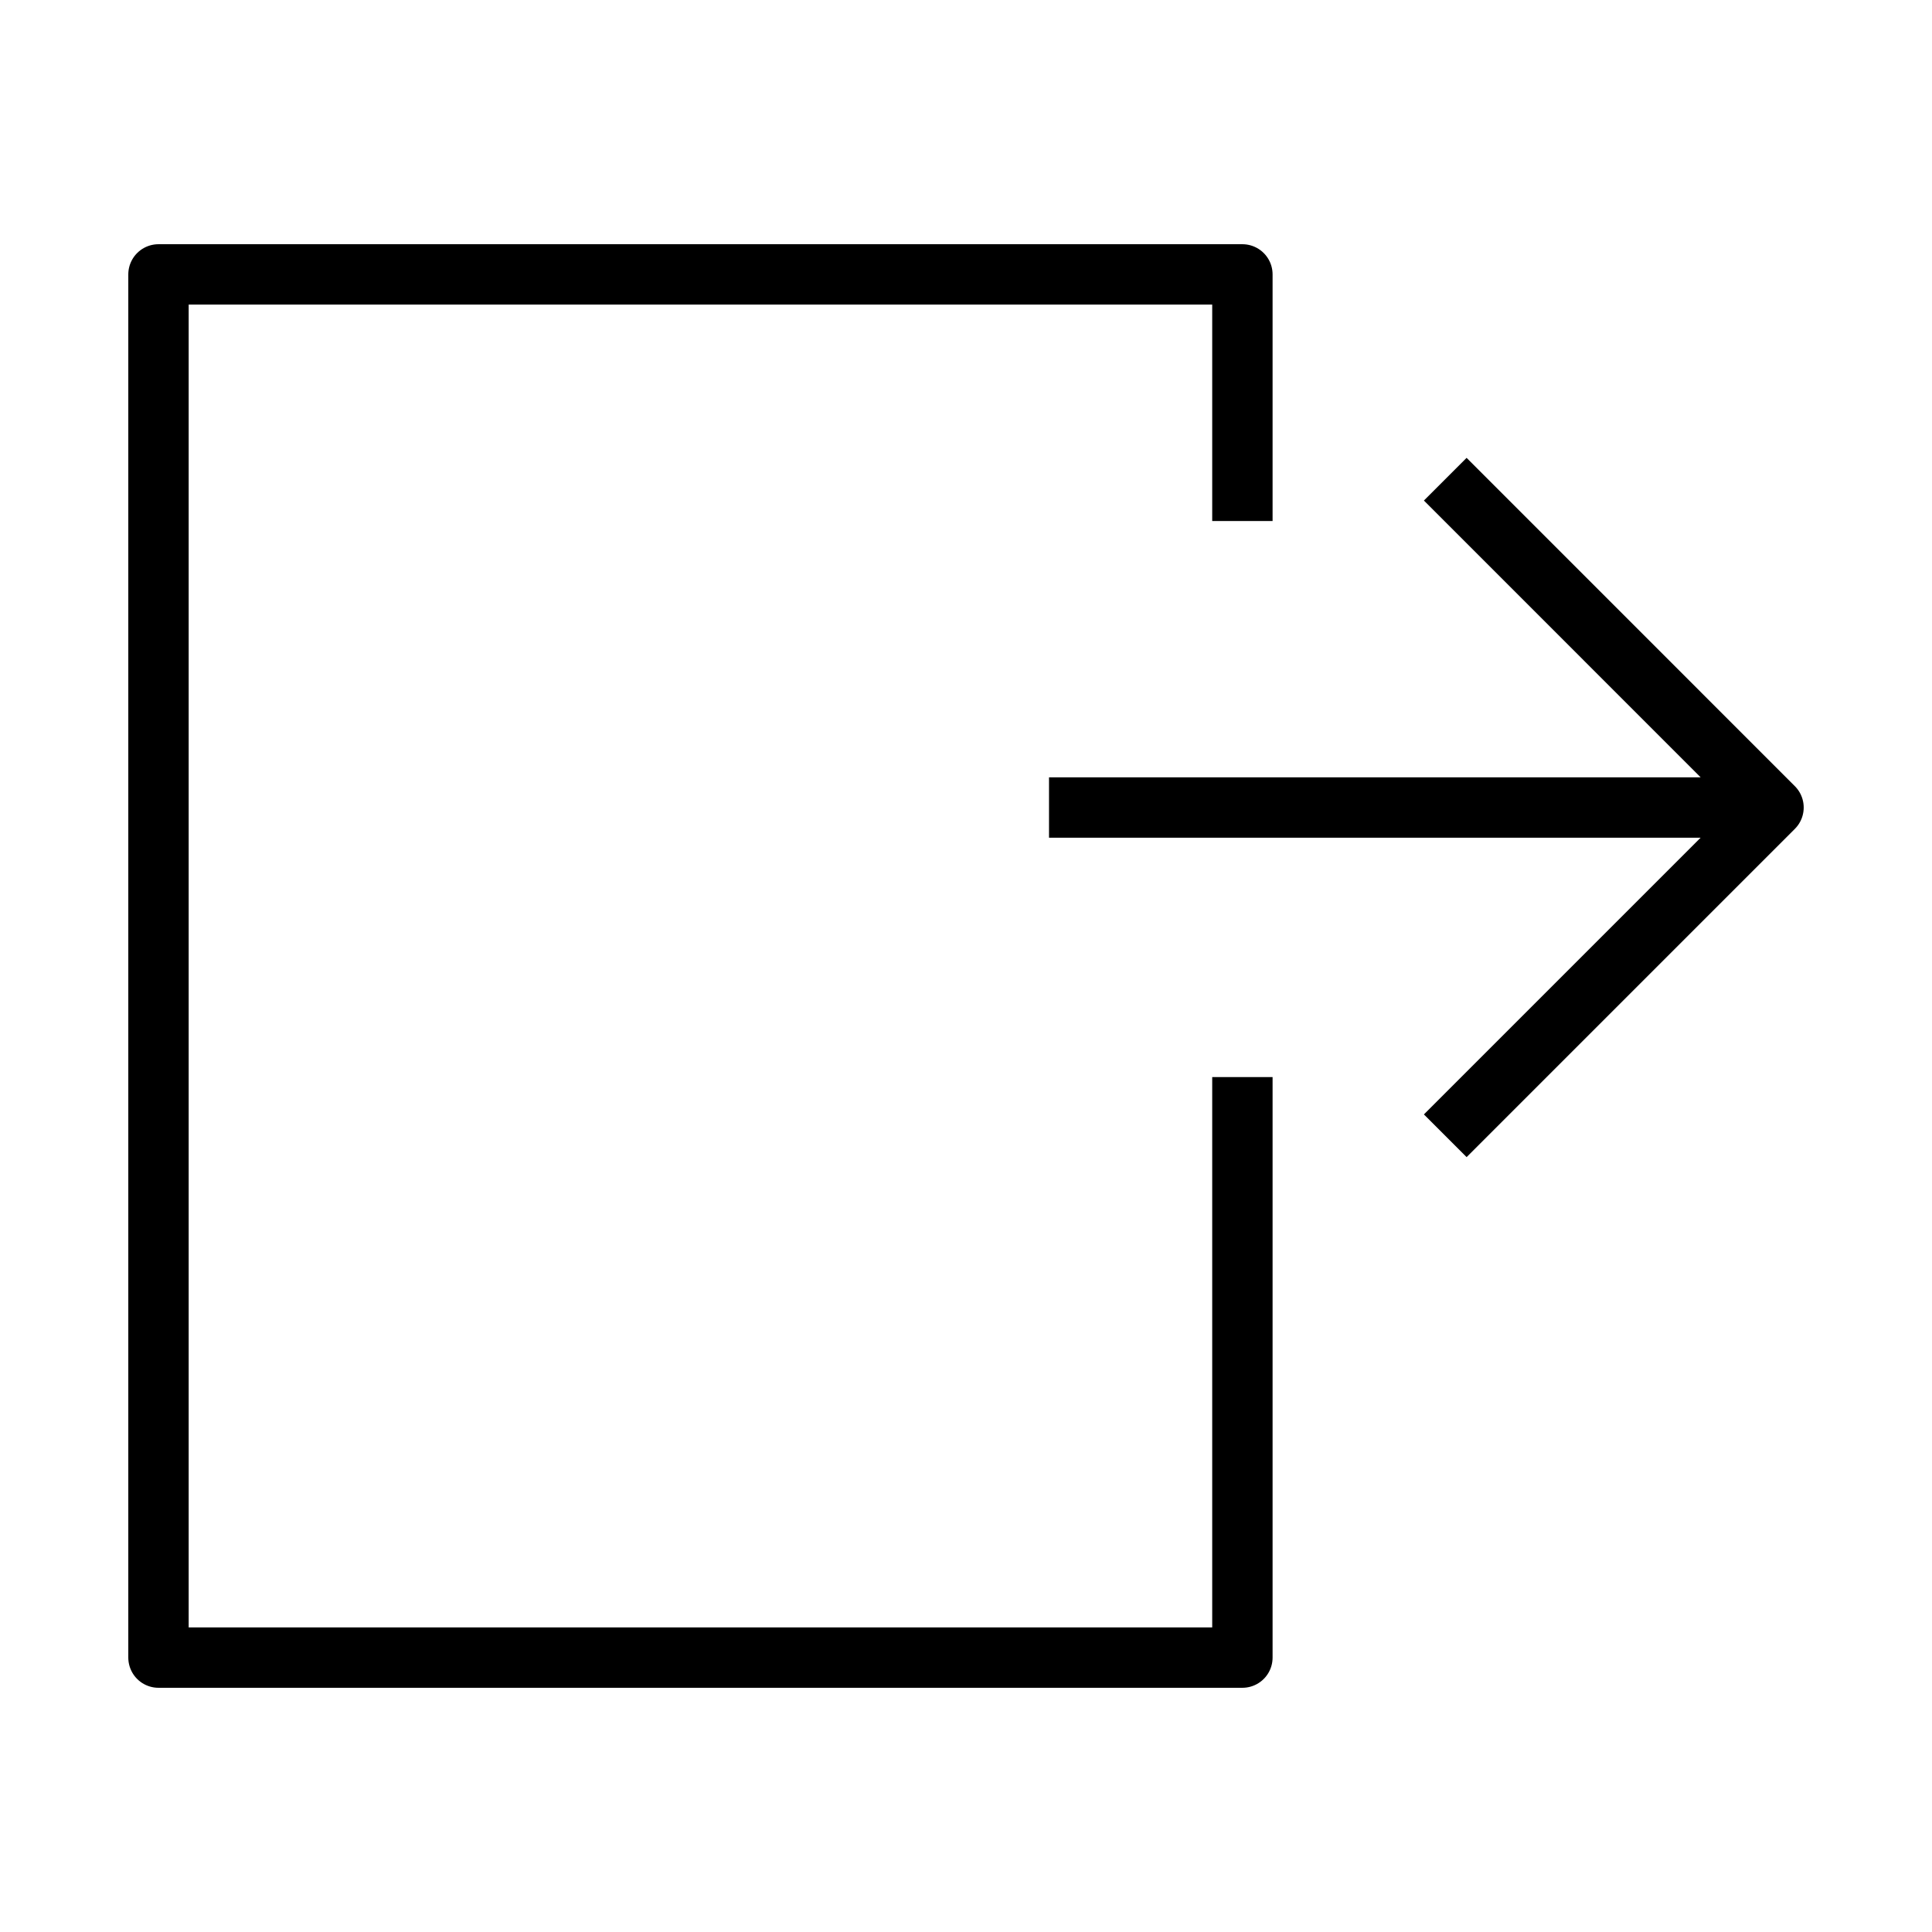
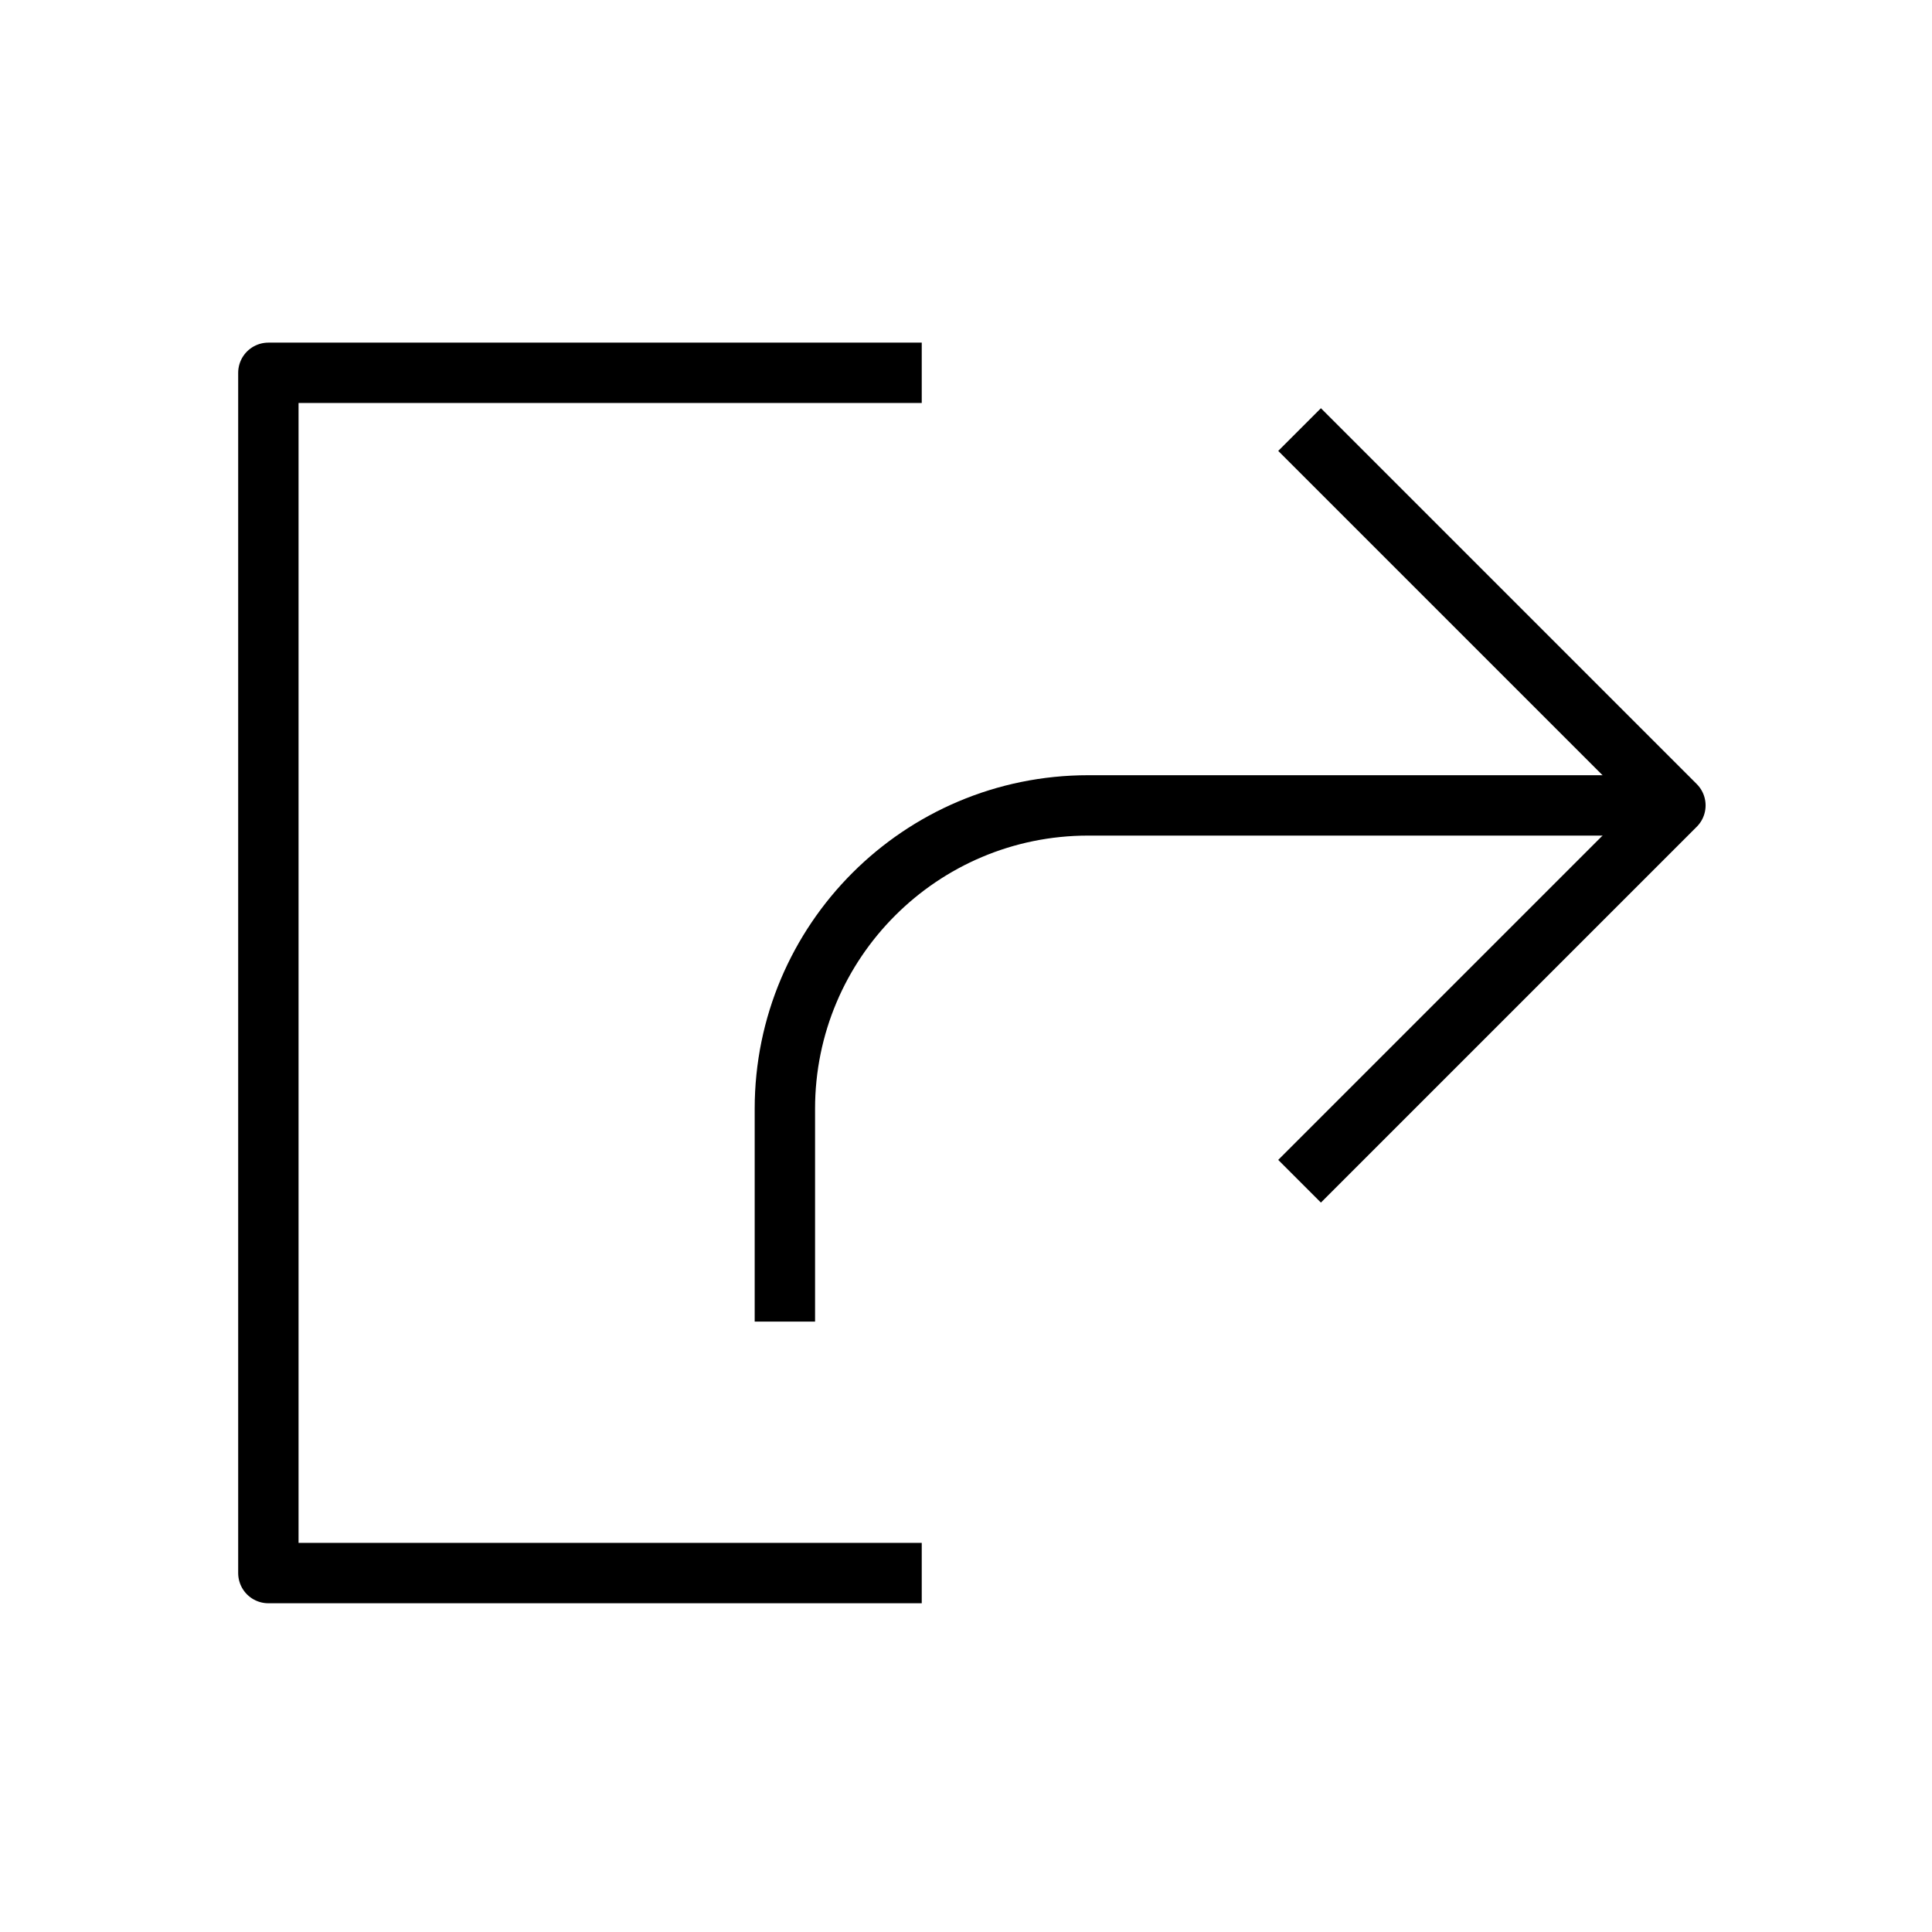
- <svg xmlns="http://www.w3.org/2000/svg" viewBox="0 0 32 32" fill="none" stroke="#000" stroke-linejoin="round">
-   <path d="M20.578 17.84v9.615H2.625V4.545h17.953V8.63M23.938 7.937l5.437 5.438-5.437 5.437M29.375 13.375h-12" />
+ <svg xmlns="http://www.w3.org/2000/svg" fill="none" stroke="black" viewBox="0 0 32 32">
+   <path stroke-linejoin="round" d="M15.267 26.055H4.445V6.175h10.822" />
+   <path stroke-linejoin="round" d="M13 21.89v-3.525a5.025 5.025 0 0 1 5.025-5.025H27.5" />
+   <path stroke-linejoin="round" d="m21.525 19.565 6.225-6.225-6.225-6.225" />
</svg>
